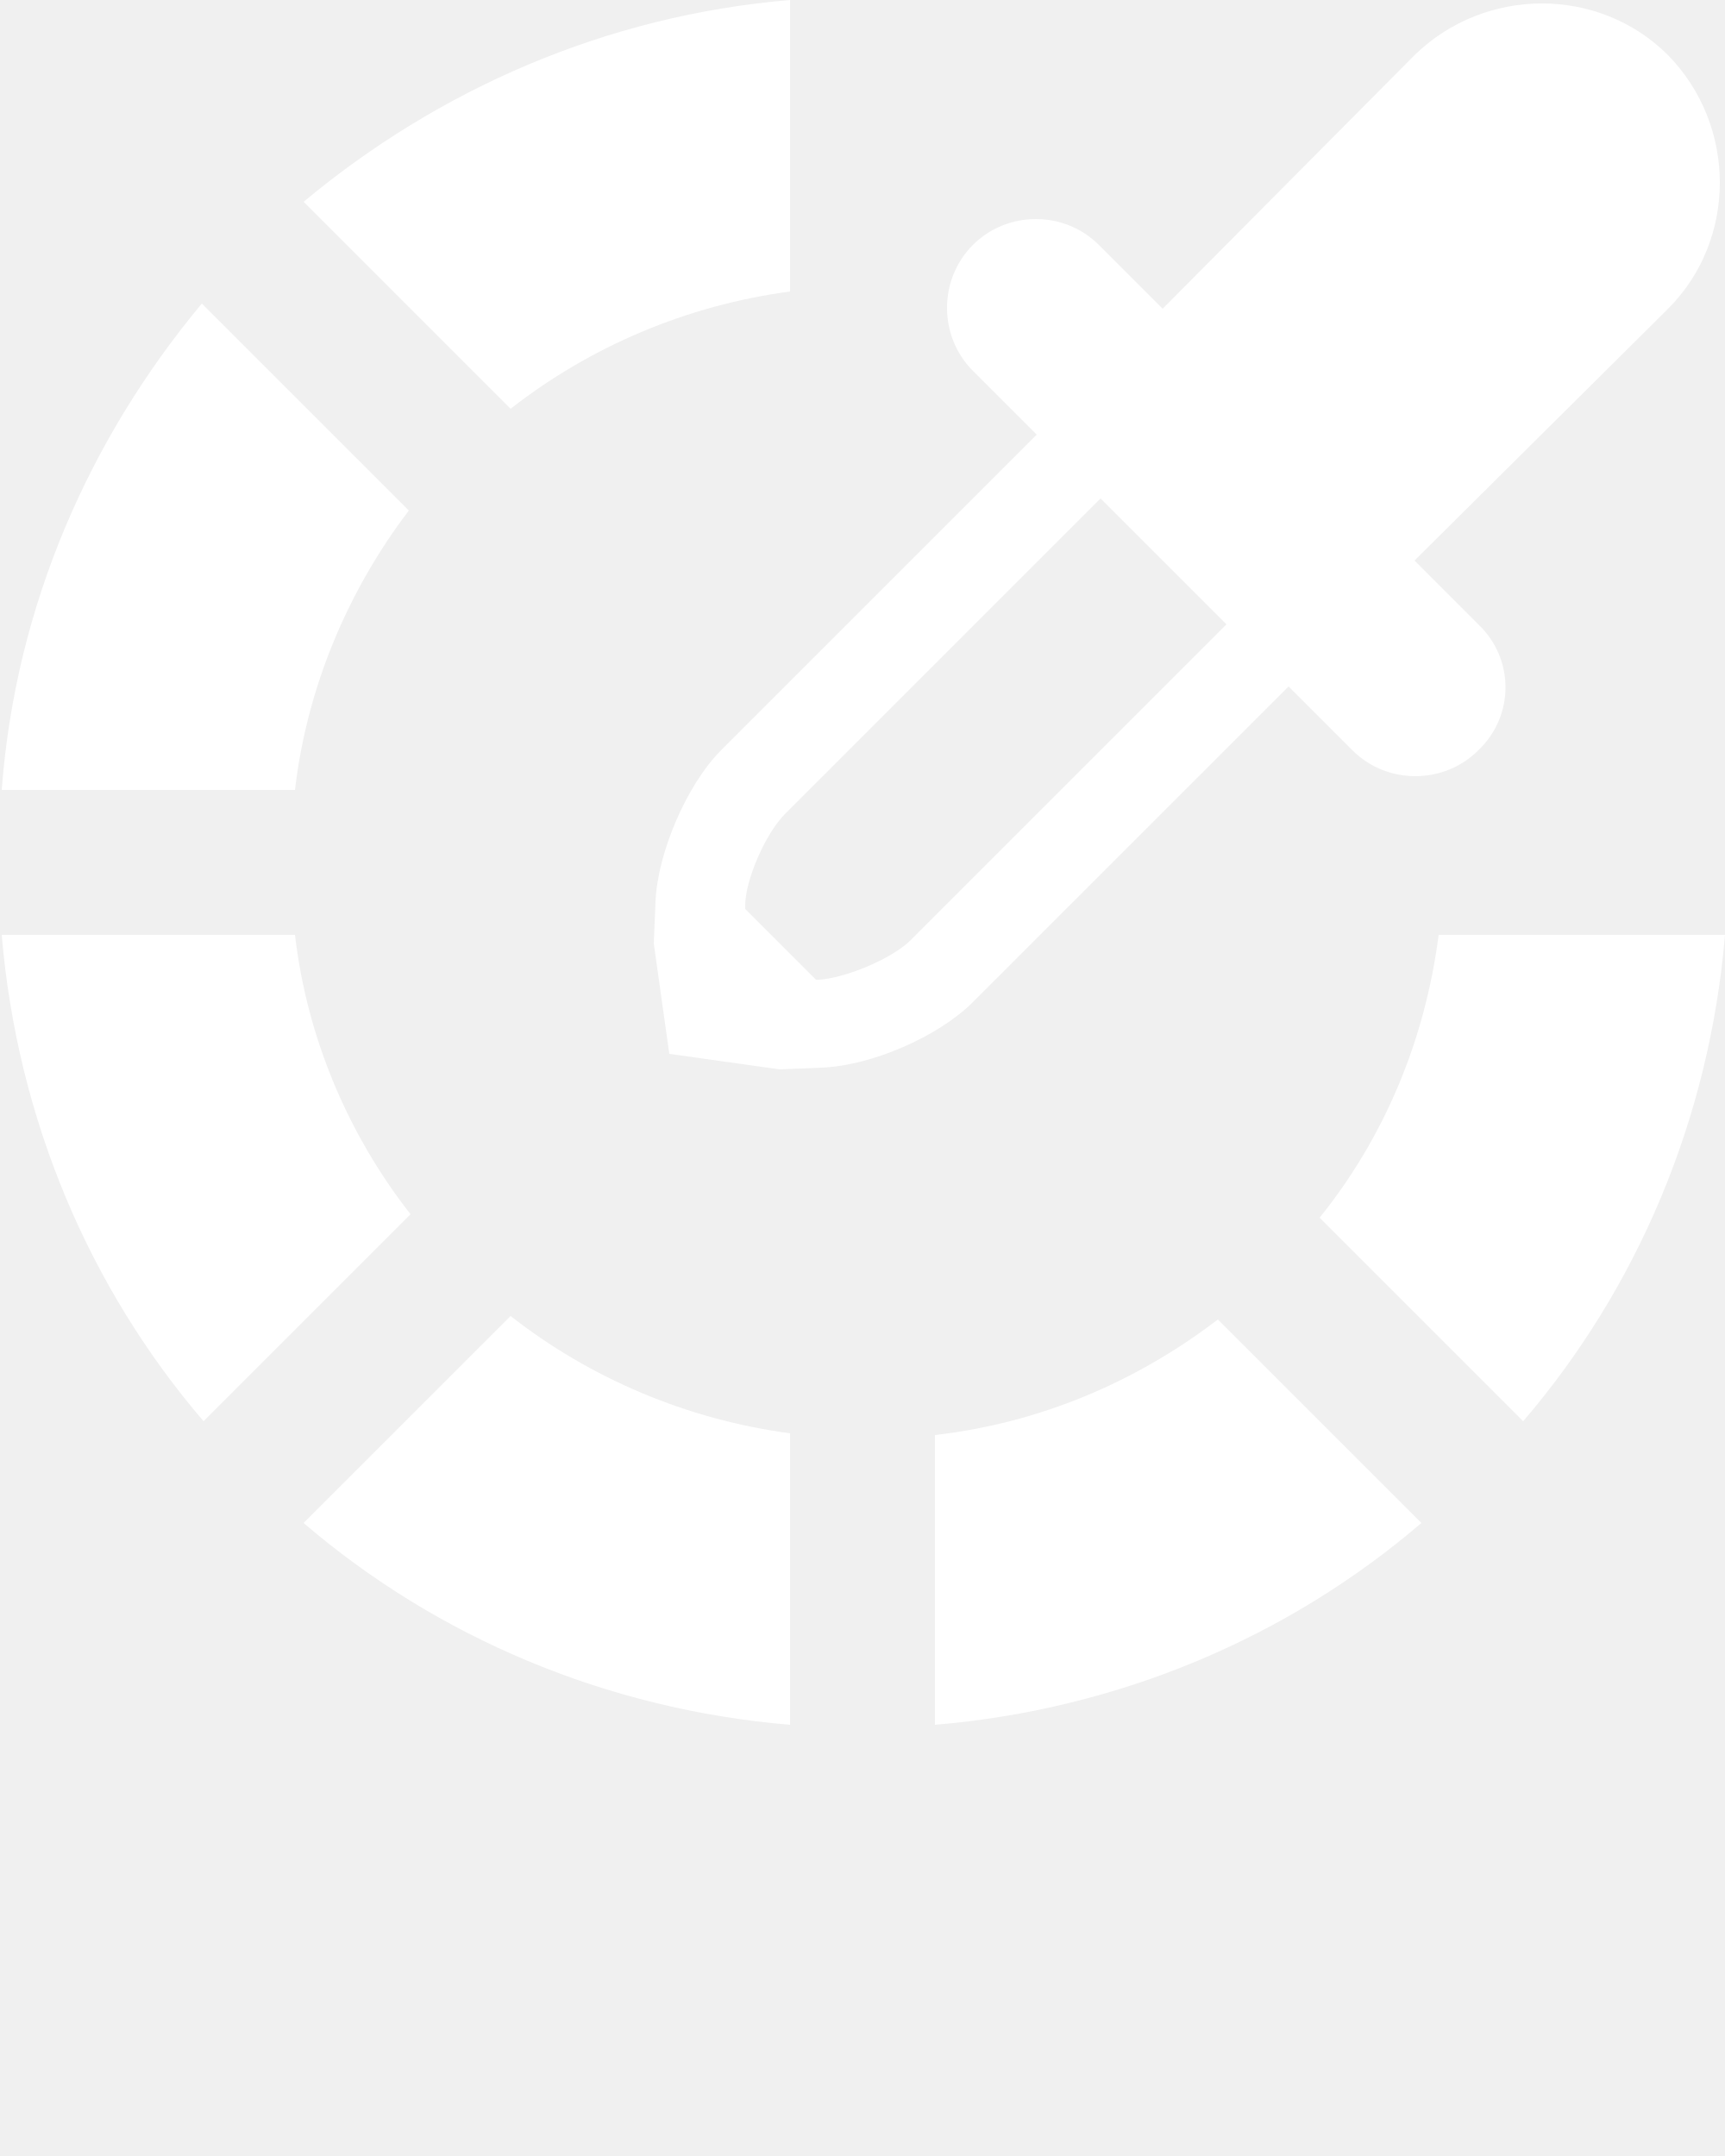
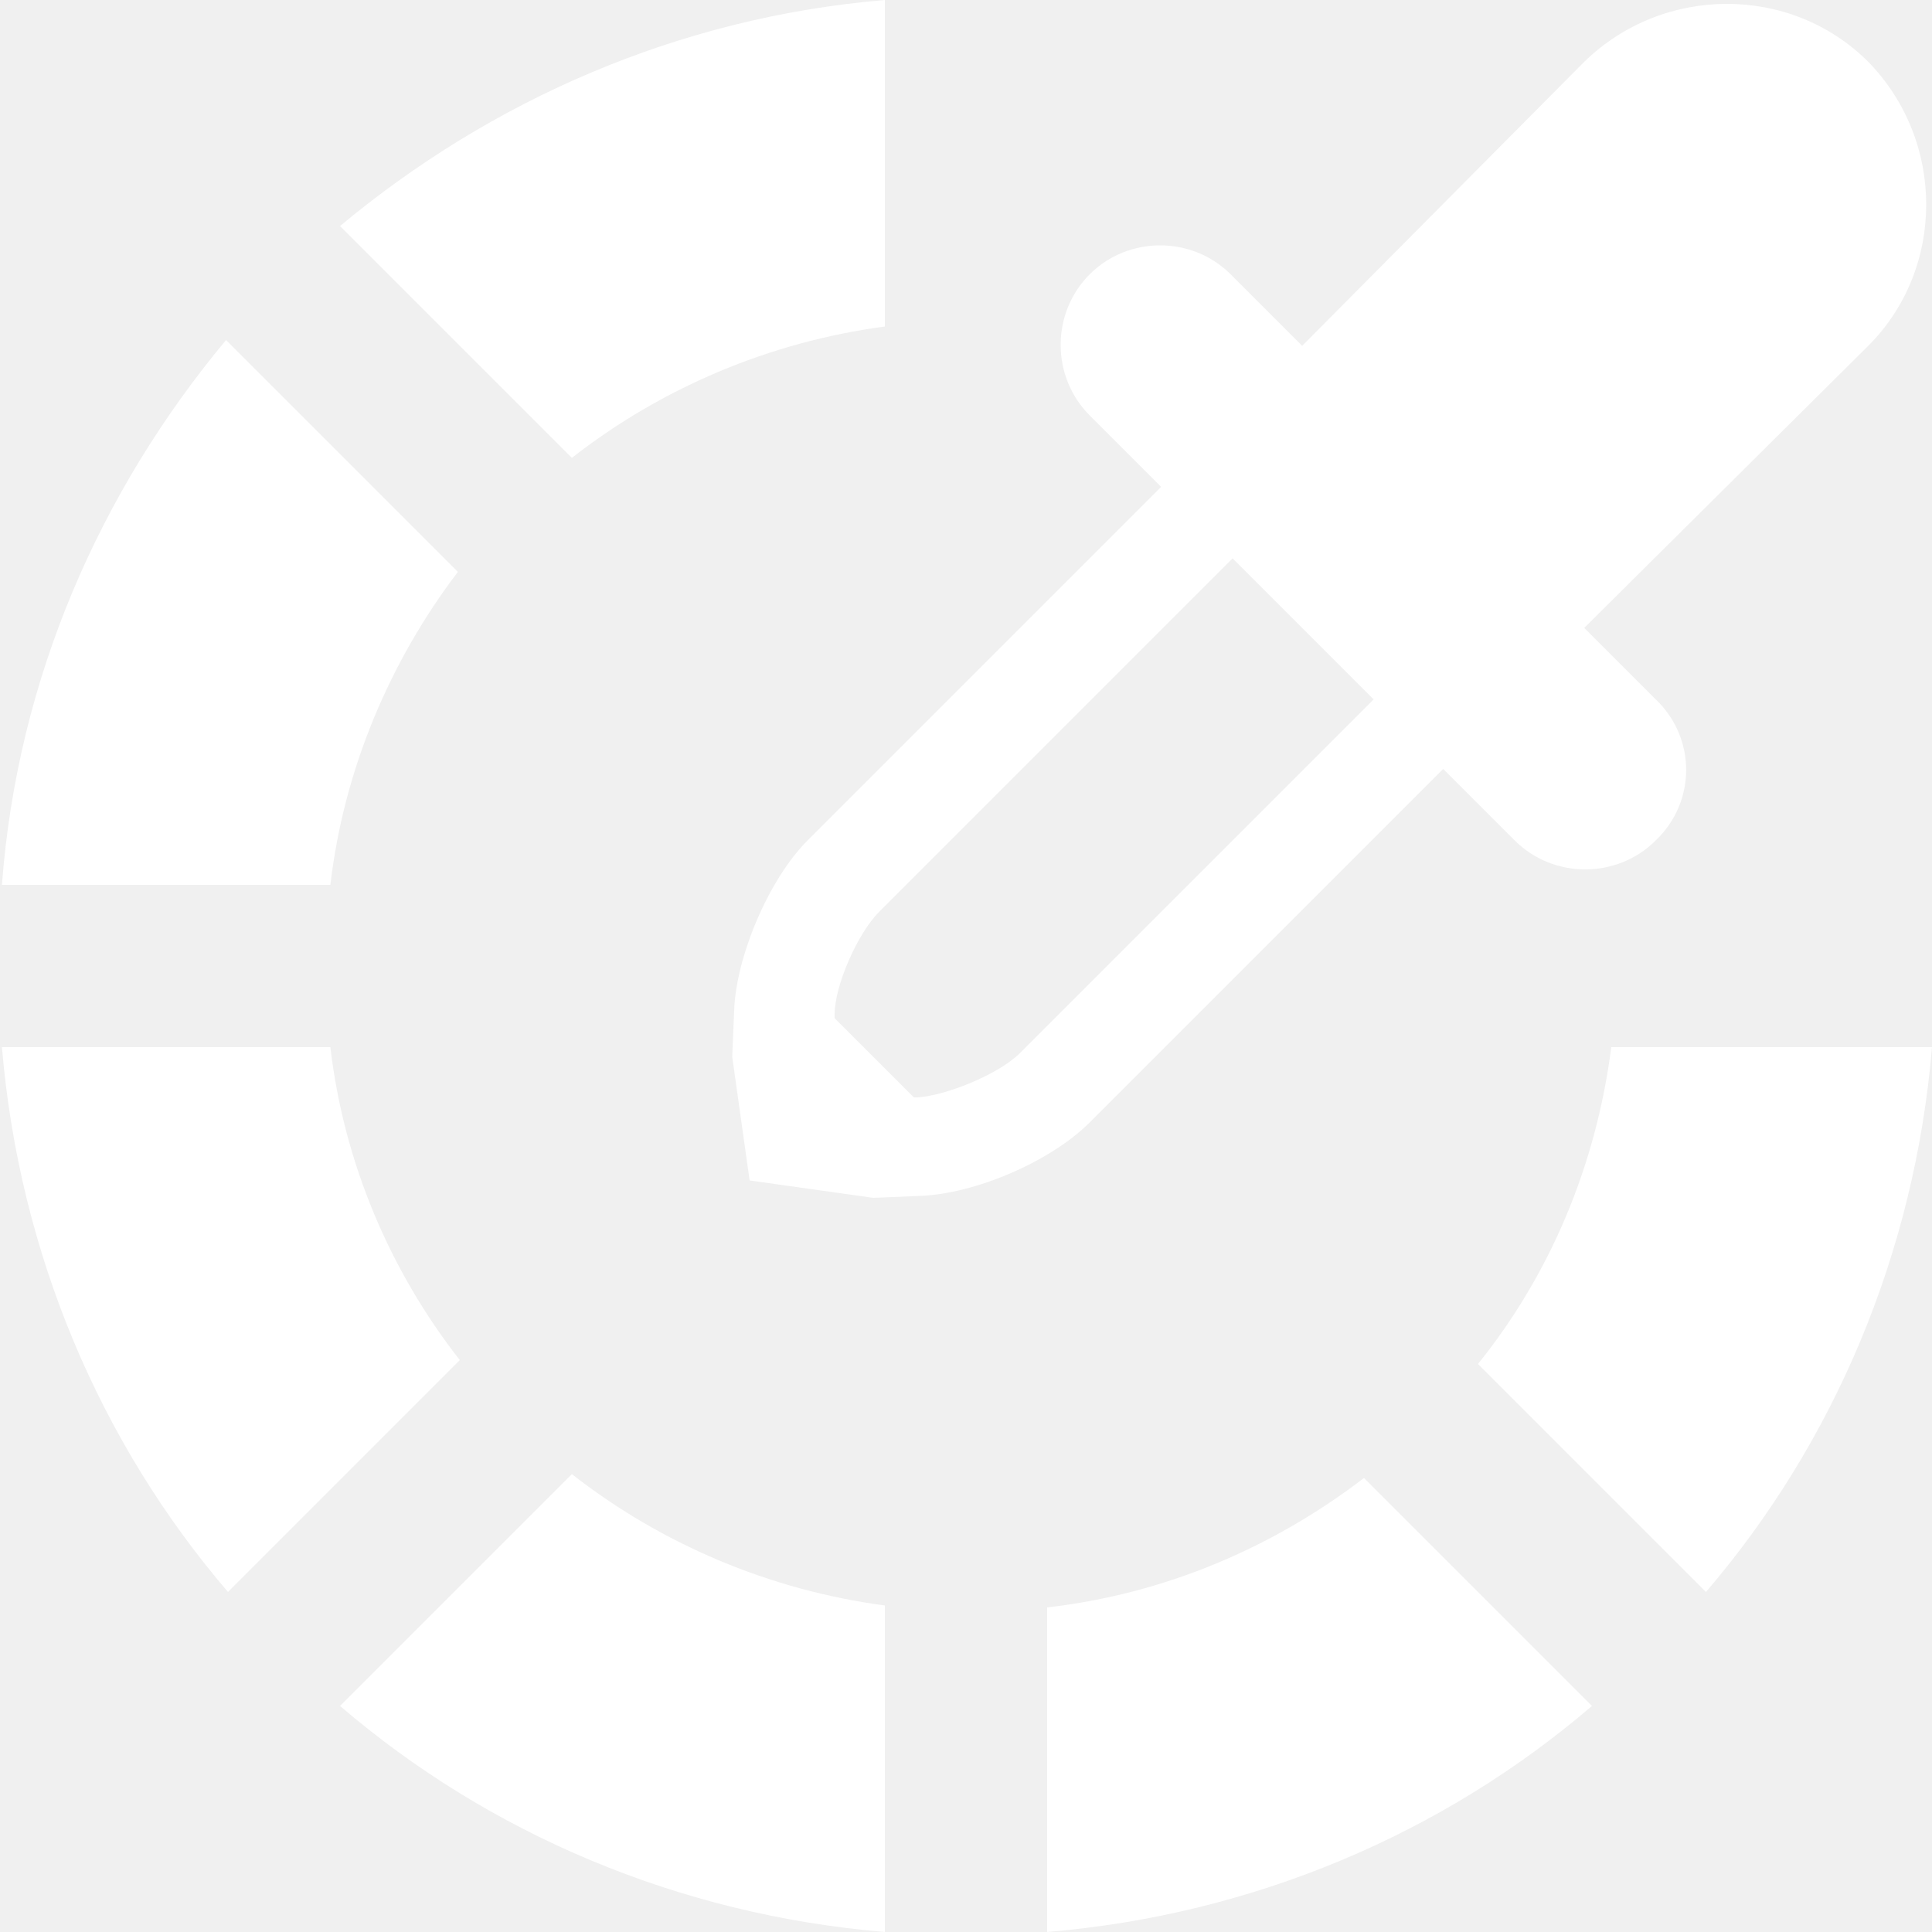
- <svg xmlns="http://www.w3.org/2000/svg" version="1.1" id="Camada_1" x="0px" y="0px" viewBox="0 0 100 125" style="enable-background:new 0 0 100 125;" xml:space="preserve">
-   <style type="text/css">
- 	.st0{fill:#FFFFFF;}
- </style>
-   <path class="st0" d="M83.4,54.2c-0.8,6.2-3.2,11.8-6.9,16.4l11.8,11.8c6.6-7.7,10.8-17.5,11.7-28.2L83.4,54.2L83.4,54.2z" />
-   <path class="st0" d="M54.2,83.2v16.8c10.7-0.9,20.5-5.1,28.2-11.7L70.6,76.5C65.9,80.1,60.3,82.5,54.2,83.2z" />
-   <path class="st0" d="M29.6,76.3l-12,12c7.7,6.6,17.5,10.8,28.2,11.7V83.1C39.8,82.3,34.2,79.9,29.6,76.3z" />
-   <path class="st0" d="M17.1,54.2h-17c0.9,10.7,5.1,20.5,11.7,28.2l12-12C20.2,65.8,17.8,60.2,17.1,54.2z" />
-   <path class="st0" d="M23.7,29.6l-12-12C5.2,25.4,0.9,35.1,0.1,45.8h17C17.8,39.8,20.2,34.2,23.7,29.6z" />
-   <path class="st0" d="M45.8,16.9V0C35.1,0.9,25.4,5.2,17.6,11.7l12,12C34.2,20.1,39.8,17.7,45.8,16.9z" />
-   <path class="st0" d="M85.7,36.2l-3.7-3.7l14.7-14.6c4-4,4-10.6,0-14.7c-4-4-10.6-4-14.7,0L67.4,17.9l-3.7-3.7c-2-2-5.3-2-7.3,0l0,0  c-2,2-2,5.3,0,7.3l3.7,3.7L41.8,43.5c-2,2-3.7,6-3.8,8.8l-0.1,2.4l0.9,6.4l6.4,0.9l2.4-0.1c2.9-0.1,6.8-1.8,8.8-3.8l18.3-18.3  l3.7,3.7c2,2,5.3,2,7.3,0l0,0C87.8,41.5,87.8,38.2,85.7,36.2z M52.8,54.5c-1.1,1.1-3.8,2.2-5.3,2.3l-0.2,0l-4.1-4.1l0-0.2  c0-1.5,1.2-4.2,2.3-5.3l18.3-18.3l7.3,7.3L52.8,54.5z" />
+ <svg xmlns="http://www.w3.org/2000/svg" version="1.1" id="Camada_1" x="0px" y="0px" width="612px" height="612px" viewBox="0 13.5 612 612" enable-background="new 0 13.5 612 612" xml:space="preserve">
+   <g>
+     <path fill="#FFFFFF" d="M510.408,345.204c-4.896,37.944-19.584,72.216-42.228,100.368l72.216,72.216   c40.392-47.124,66.096-107.1,71.604-172.584H510.408L510.408,345.204z" />
+     <path fill="#FFFFFF" d="M331.704,522.684V625.5c65.484-5.508,125.46-31.212,172.584-71.604l-72.216-72.216   C403.308,503.712,369.036,518.4,331.704,522.684z" />
+     <path fill="#FFFFFF" d="M181.152,480.456l-73.44,73.44c47.124,40.392,107.1,66.096,172.584,71.604V522.072   C243.576,517.176,209.304,502.488,181.152,480.456z" />
+     <path fill="#FFFFFF" d="M104.652,345.204H0.612c5.508,65.484,31.212,125.46,71.604,172.584l73.44-73.44   C123.624,416.196,108.936,381.924,104.652,345.204z" />
+     <path fill="#FFFFFF" d="M145.044,194.652l-73.44-73.44c-39.78,47.736-66.096,107.1-70.992,172.584h104.04   C108.936,257.076,123.624,222.804,145.044,194.652z" />
+     <path fill="#FFFFFF" d="M280.296,116.928V13.5c-65.484,5.508-124.848,31.824-172.584,71.604l73.44,73.44   C209.304,136.512,243.576,121.824,280.296,116.928z" />
+     <path fill="#FFFFFF" d="M524.484,235.044L501.84,212.4l89.964-89.352c24.48-24.48,24.48-64.872,0-89.964   c-24.48-24.48-64.872-24.48-89.964,0l-89.352,89.964l-22.644-22.644c-12.24-12.24-32.436-12.24-44.676,0l0,0   c-12.24,12.24-12.24,32.436,0,44.676l22.644,22.644L255.816,279.72c-12.24,12.24-22.644,36.72-23.256,53.856l-0.612,14.688   l5.508,39.168l39.168,5.508l14.688-0.612c17.748-0.612,41.616-11.016,53.856-23.256l111.996-111.996l22.644,22.644   c12.24,12.24,32.436,12.24,44.676,0l0,0C537.336,267.48,537.336,247.284,524.484,235.044z M323.136,347.04   c-6.732,6.732-23.256,13.464-32.436,14.076h-1.224l-25.092-25.092V334.8c0-9.18,7.344-25.704,14.076-32.436l111.996-111.996   l44.676,44.676L323.136,347.04z" />
+   </g>
</svg>
